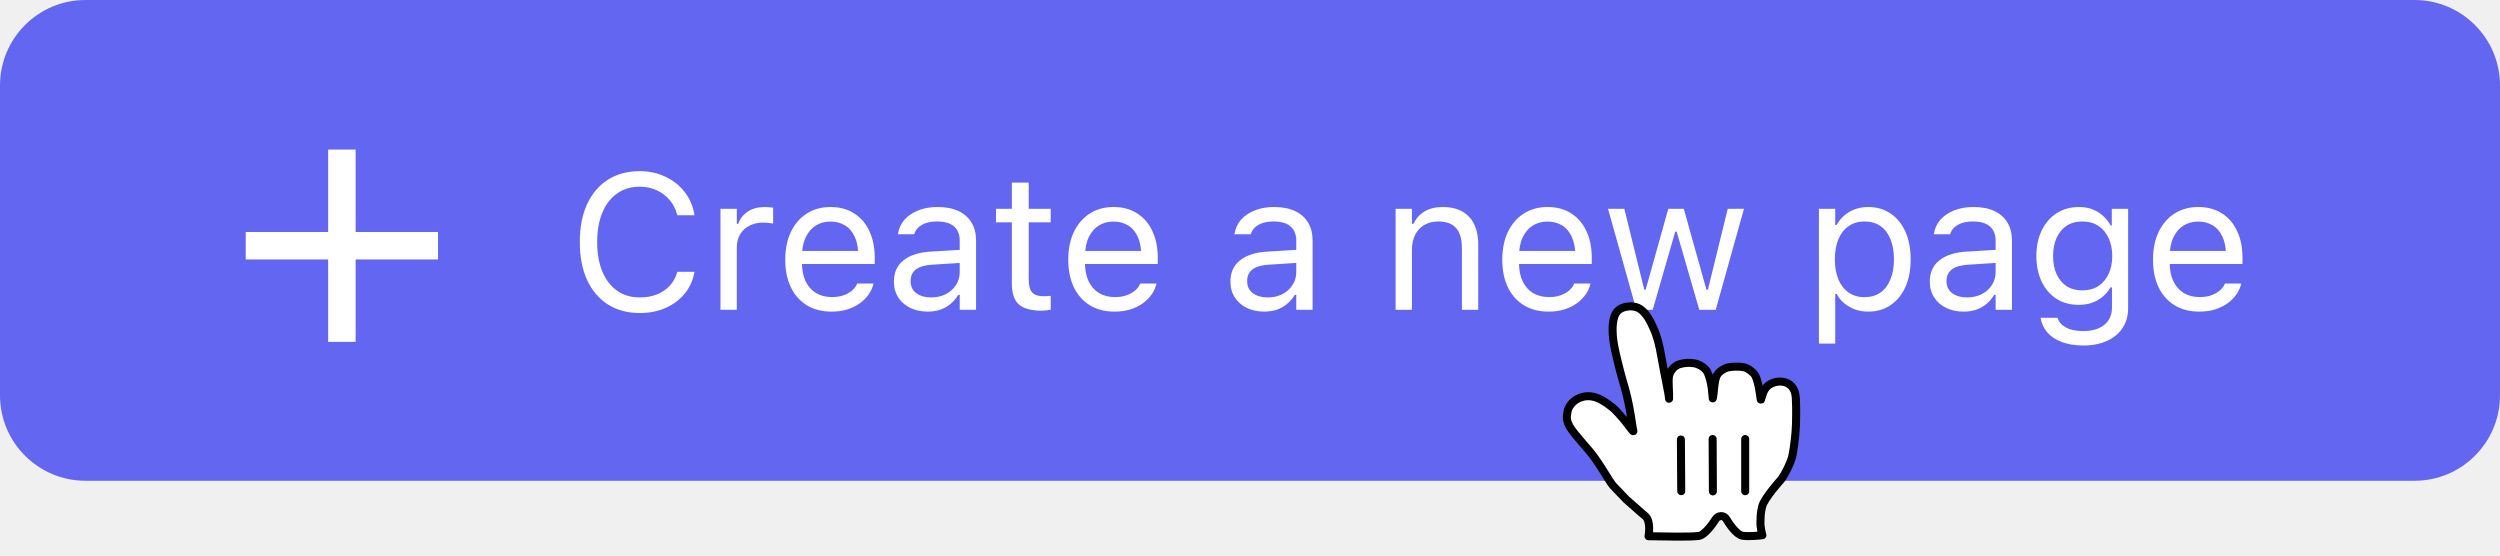
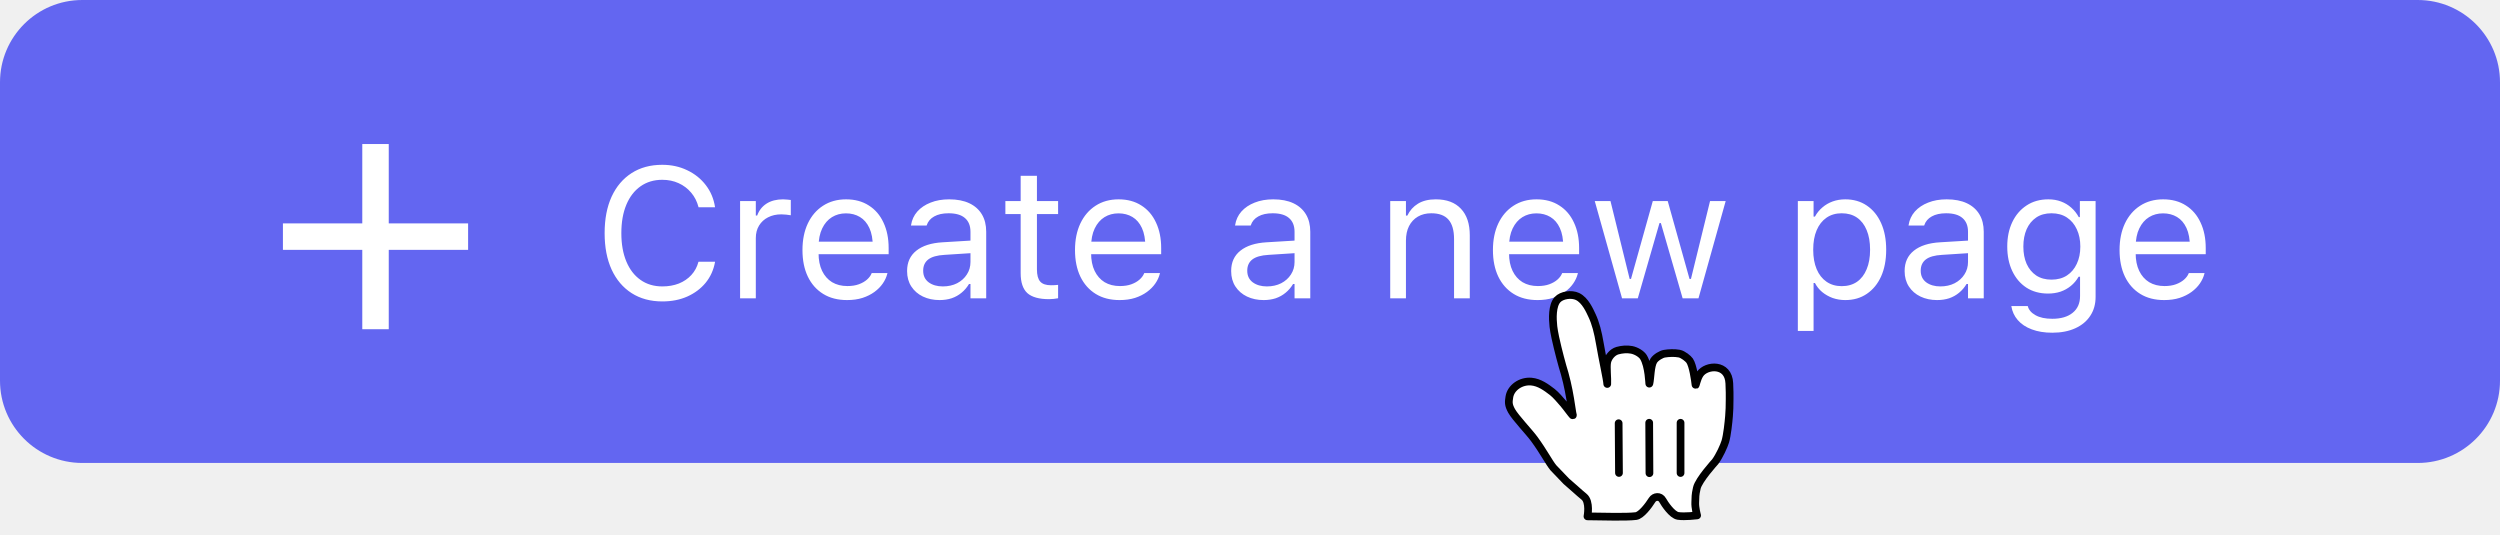
- <svg xmlns="http://www.w3.org/2000/svg" width="234" height="52" viewBox="0 0 234 52" fill="none">
-   <rect width="234" height="45" rx="8" fill="#6366F1" />
-   <path d="M59.877 29.299C60.779 29.299 61.588 29.141 62.303 28.824C63.023 28.502 63.618 28.057 64.087 27.488C64.556 26.914 64.86 26.24 65.001 25.467V25.44H63.401L63.384 25.467C63.255 25.953 63.026 26.375 62.698 26.732C62.37 27.09 61.966 27.365 61.485 27.559C61.005 27.746 60.469 27.84 59.877 27.84C59.062 27.84 58.356 27.629 57.759 27.207C57.161 26.785 56.701 26.188 56.379 25.414C56.057 24.641 55.895 23.727 55.895 22.672V22.654C55.895 21.594 56.057 20.677 56.379 19.903C56.701 19.13 57.161 18.532 57.759 18.11C58.356 17.689 59.06 17.477 59.868 17.477C60.454 17.477 60.984 17.586 61.459 17.803C61.94 18.02 62.347 18.327 62.681 18.726C63.015 19.118 63.252 19.584 63.393 20.123L63.401 20.149H64.992L65.001 20.132C64.878 19.323 64.579 18.611 64.105 17.996C63.63 17.375 63.026 16.892 62.294 16.546C61.567 16.194 60.759 16.019 59.868 16.019C58.72 16.019 57.727 16.288 56.889 16.827C56.051 17.366 55.403 18.131 54.946 19.121C54.495 20.111 54.27 21.289 54.27 22.654V22.672C54.27 24.031 54.495 25.206 54.946 26.196C55.403 27.186 56.051 27.951 56.889 28.49C57.732 29.029 58.728 29.299 59.877 29.299ZM67.436 29H68.965V23.138C68.965 22.675 69.07 22.27 69.281 21.925C69.492 21.579 69.782 21.312 70.151 21.125C70.526 20.932 70.954 20.835 71.435 20.835C71.605 20.835 71.763 20.844 71.909 20.861C72.061 20.873 72.214 20.894 72.366 20.923V19.438C72.296 19.426 72.188 19.414 72.041 19.402C71.9 19.385 71.757 19.376 71.61 19.376C70.978 19.376 70.444 19.514 70.011 19.789C69.583 20.064 69.278 20.451 69.097 20.949H68.965V19.543H67.436V29ZM77.833 29.167C78.39 29.167 78.891 29.097 79.336 28.956C79.781 28.81 80.168 28.616 80.496 28.376C80.83 28.13 81.1 27.857 81.305 27.559C81.516 27.254 81.662 26.938 81.744 26.609L81.762 26.539H80.232L80.197 26.618C80.115 26.811 79.972 26.999 79.767 27.181C79.561 27.362 79.301 27.512 78.984 27.629C78.668 27.746 78.296 27.805 77.868 27.805C77.294 27.805 76.796 27.679 76.374 27.427C75.958 27.169 75.636 26.803 75.407 26.328C75.179 25.854 75.064 25.279 75.064 24.605V23.999C75.064 23.29 75.182 22.692 75.416 22.206C75.65 21.72 75.967 21.354 76.365 21.107C76.764 20.861 77.218 20.738 77.728 20.738C78.237 20.738 78.689 20.855 79.081 21.09C79.474 21.324 79.781 21.682 80.004 22.162C80.227 22.643 80.338 23.255 80.338 23.999V24.605L81.094 23.489H74.291V24.711H81.876V24.113C81.876 23.17 81.709 22.344 81.375 21.635C81.047 20.92 80.572 20.366 79.951 19.974C79.336 19.575 78.598 19.376 77.736 19.376C76.881 19.376 76.134 19.584 75.495 20C74.862 20.41 74.37 20.984 74.019 21.723C73.673 22.461 73.5 23.319 73.5 24.298V24.307C73.5 25.297 73.673 26.155 74.019 26.882C74.37 27.608 74.868 28.171 75.513 28.569C76.157 28.968 76.931 29.167 77.833 29.167ZM86.824 29.167C87.252 29.167 87.644 29.108 88.002 28.991C88.359 28.868 88.679 28.689 88.96 28.455C89.247 28.221 89.49 27.936 89.689 27.602H89.83V29H91.359V22.523C91.359 21.866 91.219 21.304 90.938 20.835C90.656 20.366 90.249 20.006 89.716 19.754C89.183 19.502 88.529 19.376 87.756 19.376C87.082 19.376 86.481 19.481 85.954 19.692C85.427 19.898 84.996 20.188 84.662 20.562C84.334 20.938 84.132 21.374 84.056 21.872L84.047 21.925H85.567L85.576 21.898C85.699 21.523 85.942 21.236 86.306 21.037C86.669 20.832 87.135 20.73 87.703 20.73C88.412 20.73 88.942 20.885 89.294 21.195C89.651 21.5 89.83 21.945 89.83 22.531V25.467C89.83 25.918 89.713 26.322 89.478 26.68C89.25 27.037 88.934 27.321 88.529 27.532C88.125 27.737 87.662 27.84 87.141 27.84C86.59 27.84 86.133 27.708 85.769 27.444C85.412 27.175 85.233 26.8 85.233 26.319V26.302C85.233 25.839 85.397 25.479 85.726 25.221C86.06 24.963 86.584 24.814 87.299 24.773L90.595 24.561V23.34L87.114 23.551C86.013 23.615 85.163 23.888 84.565 24.368C83.968 24.843 83.669 25.499 83.669 26.337V26.355C83.669 26.929 83.807 27.427 84.082 27.849C84.357 28.27 84.732 28.596 85.207 28.824C85.688 29.053 86.227 29.167 86.824 29.167ZM97.468 29.079C97.62 29.079 97.769 29.07 97.916 29.053C98.062 29.035 98.206 29.015 98.347 28.991V27.69C98.212 27.702 98.095 27.711 97.995 27.717C97.901 27.723 97.787 27.726 97.652 27.726C97.166 27.726 96.817 27.605 96.606 27.365C96.395 27.125 96.29 26.73 96.29 26.179V20.809H98.347V19.543H96.29V17.091H94.708V19.543H93.223V20.809H94.708V26.548C94.708 27.444 94.925 28.092 95.358 28.49C95.798 28.883 96.501 29.079 97.468 29.079ZM104.323 29.167C104.88 29.167 105.381 29.097 105.826 28.956C106.271 28.81 106.658 28.616 106.986 28.376C107.32 28.13 107.59 27.857 107.795 27.559C108.006 27.254 108.152 26.938 108.234 26.609L108.252 26.539H106.723L106.688 26.618C106.605 26.811 106.462 26.999 106.257 27.181C106.052 27.362 105.791 27.512 105.475 27.629C105.158 27.746 104.786 27.805 104.358 27.805C103.784 27.805 103.286 27.679 102.864 27.427C102.448 27.169 102.126 26.803 101.897 26.328C101.669 25.854 101.555 25.279 101.555 24.605V23.999C101.555 23.29 101.672 22.692 101.906 22.206C102.141 21.72 102.457 21.354 102.855 21.107C103.254 20.861 103.708 20.738 104.218 20.738C104.728 20.738 105.179 20.855 105.571 21.09C105.964 21.324 106.271 21.682 106.494 22.162C106.717 22.643 106.828 23.255 106.828 23.999V24.605L107.584 23.489H100.781V24.711H108.366V24.113C108.366 23.17 108.199 22.344 107.865 21.635C107.537 20.92 107.062 20.366 106.441 19.974C105.826 19.575 105.088 19.376 104.227 19.376C103.371 19.376 102.624 19.584 101.985 20C101.353 20.41 100.86 20.984 100.509 21.723C100.163 22.461 99.99 23.319 99.99 24.298V24.307C99.99 25.297 100.163 26.155 100.509 26.882C100.86 27.608 101.358 28.171 102.003 28.569C102.647 28.968 103.421 29.167 104.323 29.167ZM118.324 29.167C118.752 29.167 119.145 29.108 119.502 28.991C119.859 28.868 120.179 28.689 120.46 28.455C120.747 28.221 120.99 27.936 121.189 27.602H121.33V29H122.859V22.523C122.859 21.866 122.719 21.304 122.438 20.835C122.156 20.366 121.749 20.006 121.216 19.754C120.683 19.502 120.029 19.376 119.256 19.376C118.582 19.376 117.981 19.481 117.454 19.692C116.927 19.898 116.496 20.188 116.162 20.562C115.834 20.938 115.632 21.374 115.556 21.872L115.547 21.925H117.067L117.076 21.898C117.199 21.523 117.442 21.236 117.806 21.037C118.169 20.832 118.635 20.73 119.203 20.73C119.912 20.73 120.442 20.885 120.794 21.195C121.151 21.5 121.33 21.945 121.33 22.531V25.467C121.33 25.918 121.213 26.322 120.979 26.68C120.75 27.037 120.434 27.321 120.029 27.532C119.625 27.737 119.162 27.84 118.641 27.84C118.09 27.84 117.633 27.708 117.27 27.444C116.912 27.175 116.733 26.8 116.733 26.319V26.302C116.733 25.839 116.897 25.479 117.226 25.221C117.56 24.963 118.084 24.814 118.799 24.773L122.095 24.561V23.34L118.614 23.551C117.513 23.615 116.663 23.888 116.065 24.368C115.468 24.843 115.169 25.499 115.169 26.337V26.355C115.169 26.929 115.307 27.427 115.582 27.849C115.857 28.27 116.232 28.596 116.707 28.824C117.188 29.053 117.727 29.167 118.324 29.167ZM130.629 29H132.158V23.401C132.158 22.845 132.258 22.37 132.457 21.977C132.662 21.579 132.949 21.271 133.318 21.055C133.688 20.838 134.121 20.73 134.619 20.73C135.375 20.73 135.932 20.935 136.289 21.345C136.652 21.755 136.834 22.388 136.834 23.243V29H138.363V22.874C138.363 21.755 138.076 20.894 137.502 20.29C136.934 19.681 136.119 19.376 135.059 19.376C134.361 19.376 133.784 19.517 133.327 19.798C132.876 20.073 132.53 20.46 132.29 20.958H132.158V19.543H130.629V29ZM144.946 29.167C145.503 29.167 146.004 29.097 146.449 28.956C146.895 28.81 147.281 28.616 147.609 28.376C147.943 28.13 148.213 27.857 148.418 27.559C148.629 27.254 148.775 26.938 148.857 26.609L148.875 26.539H147.346L147.311 26.618C147.229 26.811 147.085 26.999 146.88 27.181C146.675 27.362 146.414 27.512 146.098 27.629C145.781 27.746 145.409 27.805 144.981 27.805C144.407 27.805 143.909 27.679 143.487 27.427C143.071 27.169 142.749 26.803 142.521 26.328C142.292 25.854 142.178 25.279 142.178 24.605V23.999C142.178 23.29 142.295 22.692 142.529 22.206C142.764 21.72 143.08 21.354 143.479 21.107C143.877 20.861 144.331 20.738 144.841 20.738C145.351 20.738 145.802 20.855 146.194 21.09C146.587 21.324 146.895 21.682 147.117 22.162C147.34 22.643 147.451 23.255 147.451 23.999V24.605L148.207 23.489H141.404V24.711H148.989V24.113C148.989 23.17 148.822 22.344 148.488 21.635C148.16 20.92 147.686 20.366 147.064 19.974C146.449 19.575 145.711 19.376 144.85 19.376C143.994 19.376 143.247 19.584 142.608 20C141.976 20.41 141.483 20.984 141.132 21.723C140.786 22.461 140.613 23.319 140.613 24.298V24.307C140.613 25.297 140.786 26.155 141.132 26.882C141.483 27.608 141.981 28.171 142.626 28.569C143.271 28.968 144.044 29.167 144.946 29.167ZM153.164 29H154.693L156.803 21.679H156.935L159.053 29H160.591L163.236 19.543H161.716L159.861 27.11H159.721L157.603 19.543H156.152L154.034 27.11H153.902L152.039 19.543H150.51L153.164 29ZM170.25 32.164H171.779V27.506H171.911C172.087 27.846 172.321 28.139 172.614 28.385C172.913 28.631 173.253 28.824 173.634 28.965C174.021 29.1 174.431 29.167 174.864 29.167C175.667 29.167 176.364 28.965 176.956 28.561C177.554 28.156 178.017 27.591 178.345 26.864C178.673 26.132 178.837 25.27 178.837 24.28V24.263C178.837 23.278 178.673 22.42 178.345 21.688C178.017 20.955 177.554 20.387 176.956 19.982C176.364 19.578 175.667 19.376 174.864 19.376C174.425 19.376 174.018 19.443 173.643 19.578C173.268 19.713 172.934 19.906 172.641 20.158C172.348 20.404 172.104 20.703 171.911 21.055H171.779V19.543H170.25V32.164ZM174.513 27.814C173.944 27.814 173.452 27.67 173.036 27.383C172.62 27.096 172.301 26.689 172.078 26.161C171.855 25.628 171.744 25.001 171.744 24.28V24.263C171.744 23.53 171.855 22.903 172.078 22.382C172.301 21.855 172.62 21.447 173.036 21.16C173.452 20.873 173.944 20.73 174.513 20.73C175.093 20.73 175.588 20.87 175.998 21.151C176.408 21.433 176.722 21.837 176.938 22.364C177.161 22.892 177.272 23.524 177.272 24.263V24.28C177.272 25.013 177.161 25.643 176.938 26.17C176.722 26.697 176.408 27.105 175.998 27.392C175.588 27.673 175.093 27.814 174.513 27.814ZM183.785 29.167C184.213 29.167 184.605 29.108 184.963 28.991C185.32 28.868 185.64 28.689 185.921 28.455C186.208 28.221 186.451 27.936 186.65 27.602H186.791V29H188.32V22.523C188.32 21.866 188.18 21.304 187.898 20.835C187.617 20.366 187.21 20.006 186.677 19.754C186.144 19.502 185.49 19.376 184.717 19.376C184.043 19.376 183.442 19.481 182.915 19.692C182.388 19.898 181.957 20.188 181.623 20.562C181.295 20.938 181.093 21.374 181.017 21.872L181.008 21.925H182.528L182.537 21.898C182.66 21.523 182.903 21.236 183.267 21.037C183.63 20.832 184.096 20.73 184.664 20.73C185.373 20.73 185.903 20.885 186.255 21.195C186.612 21.5 186.791 21.945 186.791 22.531V25.467C186.791 25.918 186.674 26.322 186.439 26.68C186.211 27.037 185.895 27.321 185.49 27.532C185.086 27.737 184.623 27.84 184.102 27.84C183.551 27.84 183.094 27.708 182.73 27.444C182.373 27.175 182.194 26.8 182.194 26.319V26.302C182.194 25.839 182.358 25.479 182.687 25.221C183.021 24.963 183.545 24.814 184.26 24.773L187.556 24.561V23.34L184.075 23.551C182.974 23.615 182.124 23.888 181.526 24.368C180.929 24.843 180.63 25.499 180.63 26.337V26.355C180.63 26.929 180.768 27.427 181.043 27.849C181.318 28.27 181.693 28.596 182.168 28.824C182.648 29.053 183.188 29.167 183.785 29.167ZM194.982 32.34C195.838 32.34 196.582 32.196 197.215 31.909C197.848 31.622 198.334 31.218 198.674 30.696C199.02 30.175 199.192 29.562 199.192 28.859V19.543H197.663V21.107H197.558C197.364 20.75 197.121 20.442 196.828 20.185C196.541 19.927 196.21 19.727 195.835 19.587C195.46 19.446 195.05 19.376 194.604 19.376C193.784 19.376 193.075 19.575 192.478 19.974C191.88 20.366 191.417 20.908 191.089 21.6C190.767 22.285 190.605 23.07 190.605 23.955V23.973C190.605 24.863 190.767 25.651 191.089 26.337C191.411 27.023 191.868 27.561 192.46 27.954C193.058 28.341 193.761 28.534 194.569 28.534C195.003 28.534 195.407 28.473 195.782 28.35C196.157 28.221 196.494 28.033 196.793 27.787C197.092 27.541 197.341 27.245 197.54 26.899H197.681V28.78C197.681 29.477 197.44 30.02 196.96 30.406C196.485 30.793 195.826 30.986 194.982 30.986C194.303 30.986 193.758 30.869 193.348 30.635C192.938 30.406 192.688 30.113 192.601 29.756L192.592 29.747H191.01L191.001 29.756C191.083 30.271 191.291 30.723 191.625 31.109C191.965 31.502 192.419 31.804 192.987 32.015C193.556 32.231 194.221 32.34 194.982 32.34ZM194.903 27.181C194.323 27.181 193.828 27.046 193.418 26.776C193.014 26.501 192.703 26.123 192.486 25.643C192.275 25.162 192.17 24.605 192.17 23.973V23.955C192.17 23.328 192.275 22.771 192.486 22.285C192.703 21.799 193.014 21.418 193.418 21.143C193.828 20.867 194.323 20.73 194.903 20.73C195.489 20.73 195.99 20.867 196.406 21.143C196.822 21.418 197.142 21.799 197.364 22.285C197.593 22.771 197.707 23.328 197.707 23.955V23.973C197.707 24.605 197.593 25.162 197.364 25.643C197.142 26.123 196.822 26.501 196.406 26.776C195.99 27.046 195.489 27.181 194.903 27.181ZM205.854 29.167C206.411 29.167 206.912 29.097 207.357 28.956C207.803 28.81 208.189 28.616 208.518 28.376C208.852 28.13 209.121 27.857 209.326 27.559C209.537 27.254 209.684 26.938 209.766 26.609L209.783 26.539H208.254L208.219 26.618C208.137 26.811 207.993 26.999 207.788 27.181C207.583 27.362 207.322 27.512 207.006 27.629C206.689 27.746 206.317 27.805 205.89 27.805C205.315 27.805 204.817 27.679 204.396 27.427C203.979 27.169 203.657 26.803 203.429 26.328C203.2 25.854 203.086 25.279 203.086 24.605V23.999C203.086 23.29 203.203 22.692 203.438 22.206C203.672 21.72 203.988 21.354 204.387 21.107C204.785 20.861 205.239 20.738 205.749 20.738C206.259 20.738 206.71 20.855 207.103 21.09C207.495 21.324 207.803 21.682 208.025 22.162C208.248 22.643 208.359 23.255 208.359 23.999V24.605L209.115 23.489H202.312V24.711H209.897V24.113C209.897 23.17 209.73 22.344 209.396 21.635C209.068 20.92 208.594 20.366 207.973 19.974C207.357 19.575 206.619 19.376 205.758 19.376C204.902 19.376 204.155 19.584 203.517 20C202.884 20.41 202.392 20.984 202.04 21.723C201.694 22.461 201.521 23.319 201.521 24.298V24.307C201.521 25.297 201.694 26.155 202.04 26.882C202.392 27.608 202.89 28.171 203.534 28.569C204.179 28.968 204.952 29.167 205.854 29.167Z" fill="white" />
-   <path d="M41 24.286H33.286V32H30.714V24.286H23V21.714H30.714V14H33.286V21.714H41V24.286Z" fill="white" />
+ <svg xmlns="http://www.w3.org/2000/svg" width="243" height="52" viewBox="0 0 243 52" fill="none">
+   <rect width="243" height="45" rx="8" fill="#6366F1" />
+   <path d="M64.377 29.299C65.279 29.299 66.088 29.141 66.803 28.824C67.523 28.502 68.118 28.057 68.587 27.488C69.056 26.914 69.36 26.24 69.501 25.467V25.44H67.901L67.884 25.467C67.755 25.953 67.526 26.375 67.198 26.732C66.87 27.09 66.466 27.365 65.985 27.559C65.505 27.746 64.969 27.84 64.377 27.84C63.562 27.84 62.856 27.629 62.259 27.207C61.661 26.785 61.201 26.188 60.879 25.414C60.557 24.641 60.395 23.727 60.395 22.672V22.654C60.395 21.594 60.557 20.677 60.879 19.903C61.201 19.13 61.661 18.532 62.259 18.11C62.856 17.689 63.56 17.477 64.368 17.477C64.954 17.477 65.484 17.586 65.959 17.803C66.439 18.02 66.847 18.327 67.181 18.726C67.515 19.118 67.752 19.584 67.893 20.123L67.901 20.149H69.492L69.501 20.132C69.378 19.323 69.079 18.611 68.605 17.996C68.13 17.375 67.526 16.892 66.794 16.546C66.067 16.194 65.259 16.019 64.368 16.019C63.22 16.019 62.227 16.288 61.389 16.827C60.551 17.366 59.903 18.131 59.446 19.121C58.995 20.111 58.77 21.289 58.77 22.654V22.672C58.77 24.031 58.995 25.206 59.446 26.196C59.903 27.186 60.551 27.951 61.389 28.49C62.232 29.029 63.228 29.299 64.377 29.299ZM71.936 29H73.465V23.138C73.465 22.675 73.57 22.27 73.781 21.925C73.992 21.579 74.282 21.312 74.651 21.125C75.026 20.932 75.454 20.835 75.935 20.835C76.105 20.835 76.263 20.844 76.409 20.861C76.561 20.873 76.714 20.894 76.866 20.923V19.438C76.796 19.426 76.688 19.414 76.541 19.402C76.4 19.385 76.257 19.376 76.11 19.376C75.478 19.376 74.944 19.514 74.511 19.789C74.083 20.064 73.778 20.451 73.597 20.949H73.465V19.543H71.936V29ZM82.333 29.167C82.89 29.167 83.391 29.097 83.836 28.956C84.281 28.81 84.668 28.616 84.996 28.376C85.33 28.13 85.6 27.857 85.805 27.559C86.016 27.254 86.162 26.938 86.244 26.609L86.262 26.539H84.732L84.697 26.618C84.615 26.811 84.472 26.999 84.267 27.181C84.061 27.362 83.801 27.512 83.484 27.629C83.168 27.746 82.796 27.805 82.368 27.805C81.794 27.805 81.296 27.679 80.874 27.427C80.458 27.169 80.136 26.803 79.907 26.328C79.679 25.854 79.564 25.279 79.564 24.605V23.999C79.564 23.29 79.682 22.692 79.916 22.206C80.15 21.72 80.467 21.354 80.865 21.107C81.264 20.861 81.718 20.738 82.228 20.738C82.737 20.738 83.189 20.855 83.581 21.09C83.974 21.324 84.281 21.682 84.504 22.162C84.727 22.643 84.838 23.255 84.838 23.999V24.605L85.594 23.489H78.791V24.711H86.376V24.113C86.376 23.17 86.209 22.344 85.875 21.635C85.547 20.92 85.072 20.366 84.451 19.974C83.836 19.575 83.098 19.376 82.236 19.376C81.381 19.376 80.634 19.584 79.995 20C79.362 20.41 78.87 20.984 78.519 21.723C78.173 22.461 78 23.319 78 24.298V24.307C78 25.297 78.173 26.155 78.519 26.882C78.87 27.608 79.368 28.171 80.013 28.569C80.657 28.968 81.431 29.167 82.333 29.167ZM91.324 29.167C91.752 29.167 92.144 29.108 92.502 28.991C92.859 28.868 93.179 28.689 93.46 28.455C93.747 28.221 93.99 27.936 94.189 27.602H94.33V29H95.859V22.523C95.859 21.866 95.719 21.304 95.438 20.835C95.156 20.366 94.749 20.006 94.216 19.754C93.683 19.502 93.029 19.376 92.256 19.376C91.582 19.376 90.981 19.481 90.454 19.692C89.927 19.898 89.496 20.188 89.162 20.562C88.834 20.938 88.632 21.374 88.556 21.872L88.547 21.925H90.067L90.076 21.898C90.199 21.523 90.442 21.236 90.806 21.037C91.169 20.832 91.635 20.73 92.203 20.73C92.912 20.73 93.442 20.885 93.794 21.195C94.151 21.5 94.33 21.945 94.33 22.531V25.467C94.33 25.918 94.213 26.322 93.978 26.68C93.75 27.037 93.434 27.321 93.029 27.532C92.625 27.737 92.162 27.84 91.641 27.84C91.09 27.84 90.633 27.708 90.269 27.444C89.912 27.175 89.733 26.8 89.733 26.319V26.302C89.733 25.839 89.897 25.479 90.226 25.221C90.56 24.963 91.084 24.814 91.799 24.773L95.095 24.561V23.34L91.614 23.551C90.513 23.615 89.663 23.888 89.065 24.368C88.468 24.843 88.169 25.499 88.169 26.337V26.355C88.169 26.929 88.307 27.427 88.582 27.849C88.857 28.27 89.232 28.596 89.707 28.824C90.188 29.053 90.727 29.167 91.324 29.167ZM101.968 29.079C102.12 29.079 102.27 29.07 102.416 29.053C102.562 29.035 102.706 29.015 102.847 28.991V27.69C102.712 27.702 102.595 27.711 102.495 27.717C102.401 27.723 102.287 27.726 102.152 27.726C101.666 27.726 101.317 27.605 101.106 27.365C100.896 27.125 100.79 26.73 100.79 26.179V20.809H102.847V19.543H100.79V17.091H99.208V19.543H97.723V20.809H99.208V26.548C99.208 27.444 99.425 28.092 99.858 28.49C100.298 28.883 101.001 29.079 101.968 29.079ZM108.823 29.167C109.38 29.167 109.881 29.097 110.326 28.956C110.771 28.81 111.158 28.616 111.486 28.376C111.82 28.13 112.09 27.857 112.295 27.559C112.506 27.254 112.652 26.938 112.734 26.609L112.752 26.539H111.223L111.188 26.618C111.105 26.811 110.962 26.999 110.757 27.181C110.552 27.362 110.291 27.512 109.975 27.629C109.658 27.746 109.286 27.805 108.858 27.805C108.284 27.805 107.786 27.679 107.364 27.427C106.948 27.169 106.626 26.803 106.397 26.328C106.169 25.854 106.055 25.279 106.055 24.605V23.999C106.055 23.29 106.172 22.692 106.406 22.206C106.641 21.72 106.957 21.354 107.355 21.107C107.754 20.861 108.208 20.738 108.718 20.738C109.228 20.738 109.679 20.855 110.071 21.09C110.464 21.324 110.771 21.682 110.994 22.162C111.217 22.643 111.328 23.255 111.328 23.999V24.605L112.084 23.489H105.281V24.711H112.866V24.113C112.866 23.17 112.699 22.344 112.365 21.635C112.037 20.92 111.562 20.366 110.941 19.974C110.326 19.575 109.588 19.376 108.727 19.376C107.871 19.376 107.124 19.584 106.485 20C105.853 20.41 105.36 20.984 105.009 21.723C104.663 22.461 104.49 23.319 104.49 24.298V24.307C104.49 25.297 104.663 26.155 105.009 26.882C105.36 27.608 105.858 28.171 106.503 28.569C107.147 28.968 107.921 29.167 108.823 29.167ZM122.824 29.167C123.252 29.167 123.645 29.108 124.002 28.991C124.359 28.868 124.679 28.689 124.96 28.455C125.247 28.221 125.49 27.936 125.689 27.602H125.83V29H127.359V22.523C127.359 21.866 127.219 21.304 126.938 20.835C126.656 20.366 126.249 20.006 125.716 19.754C125.183 19.502 124.529 19.376 123.756 19.376C123.082 19.376 122.481 19.481 121.954 19.692C121.427 19.898 120.996 20.188 120.662 20.562C120.334 20.938 120.132 21.374 120.056 21.872L120.047 21.925H121.567L121.576 21.898C121.699 21.523 121.942 21.236 122.306 21.037C122.669 20.832 123.135 20.73 123.703 20.73C124.412 20.73 124.942 20.885 125.294 21.195C125.651 21.5 125.83 21.945 125.83 22.531V25.467C125.83 25.918 125.713 26.322 125.479 26.68C125.25 27.037 124.934 27.321 124.529 27.532C124.125 27.737 123.662 27.84 123.141 27.84C122.59 27.84 122.133 27.708 121.77 27.444C121.412 27.175 121.233 26.8 121.233 26.319V26.302C121.233 25.839 121.397 25.479 121.726 25.221C122.06 24.963 122.584 24.814 123.299 24.773L126.595 24.561V23.34L123.114 23.551C122.013 23.615 121.163 23.888 120.565 24.368C119.968 24.843 119.669 25.499 119.669 26.337V26.355C119.669 26.929 119.807 27.427 120.082 27.849C120.357 28.27 120.732 28.596 121.207 28.824C121.688 29.053 122.227 29.167 122.824 29.167ZM135.129 29H136.658V23.401C136.658 22.845 136.758 22.37 136.957 21.977C137.162 21.579 137.449 21.271 137.818 21.055C138.188 20.838 138.621 20.73 139.119 20.73C139.875 20.73 140.432 20.935 140.789 21.345C141.152 21.755 141.334 22.388 141.334 23.243V29H142.863V22.874C142.863 21.755 142.576 20.894 142.002 20.29C141.434 19.681 140.619 19.376 139.559 19.376C138.861 19.376 138.284 19.517 137.827 19.798C137.376 20.073 137.03 20.46 136.79 20.958H136.658V19.543H135.129V29ZM149.446 29.167C150.003 29.167 150.504 29.097 150.949 28.956C151.395 28.81 151.781 28.616 152.109 28.376C152.443 28.13 152.713 27.857 152.918 27.559C153.129 27.254 153.275 26.938 153.357 26.609L153.375 26.539H151.846L151.811 26.618C151.729 26.811 151.585 26.999 151.38 27.181C151.175 27.362 150.914 27.512 150.598 27.629C150.281 27.746 149.909 27.805 149.481 27.805C148.907 27.805 148.409 27.679 147.987 27.427C147.571 27.169 147.249 26.803 147.021 26.328C146.792 25.854 146.678 25.279 146.678 24.605V23.999C146.678 23.29 146.795 22.692 147.029 22.206C147.264 21.72 147.58 21.354 147.979 21.107C148.377 20.861 148.831 20.738 149.341 20.738C149.851 20.738 150.302 20.855 150.694 21.09C151.087 21.324 151.395 21.682 151.617 22.162C151.84 22.643 151.951 23.255 151.951 23.999V24.605L152.707 23.489H145.904V24.711H153.489V24.113C153.489 23.17 153.322 22.344 152.988 21.635C152.66 20.92 152.186 20.366 151.564 19.974C150.949 19.575 150.211 19.376 149.35 19.376C148.494 19.376 147.747 19.584 147.108 20C146.476 20.41 145.983 20.984 145.632 21.723C145.286 22.461 145.113 23.319 145.113 24.298V24.307C145.113 25.297 145.286 26.155 145.632 26.882C145.983 27.608 146.481 28.171 147.126 28.569C147.771 28.968 148.544 29.167 149.446 29.167ZM157.664 29H159.193L161.303 21.679H161.435L163.553 29H165.091L167.736 19.543H166.216L164.361 27.11H164.221L162.103 19.543H160.652L158.534 27.11H158.402L156.539 19.543H155.01L157.664 29ZM174.75 32.164H176.279V27.506H176.411C176.587 27.846 176.821 28.139 177.114 28.385C177.413 28.631 177.753 28.824 178.134 28.965C178.521 29.1 178.931 29.167 179.364 29.167C180.167 29.167 180.864 28.965 181.456 28.561C182.054 28.156 182.517 27.591 182.845 26.864C183.173 26.132 183.337 25.27 183.337 24.28V24.263C183.337 23.278 183.173 22.42 182.845 21.688C182.517 20.955 182.054 20.387 181.456 19.982C180.864 19.578 180.167 19.376 179.364 19.376C178.925 19.376 178.518 19.443 178.143 19.578C177.768 19.713 177.434 19.906 177.141 20.158C176.848 20.404 176.604 20.703 176.411 21.055H176.279V19.543H174.75V32.164ZM179.013 27.814C178.444 27.814 177.952 27.67 177.536 27.383C177.12 27.096 176.801 26.689 176.578 26.161C176.355 25.628 176.244 25.001 176.244 24.28V24.263C176.244 23.53 176.355 22.903 176.578 22.382C176.801 21.855 177.12 21.447 177.536 21.16C177.952 20.873 178.444 20.73 179.013 20.73C179.593 20.73 180.088 20.87 180.498 21.151C180.908 21.433 181.222 21.837 181.438 22.364C181.661 22.892 181.772 23.524 181.772 24.263V24.28C181.772 25.013 181.661 25.643 181.438 26.17C181.222 26.697 180.908 27.105 180.498 27.392C180.088 27.673 179.593 27.814 179.013 27.814ZM188.285 29.167C188.713 29.167 189.105 29.108 189.463 28.991C189.82 28.868 190.14 28.689 190.421 28.455C190.708 28.221 190.951 27.936 191.15 27.602H191.291V29H192.82V22.523C192.82 21.866 192.68 21.304 192.398 20.835C192.117 20.366 191.71 20.006 191.177 19.754C190.644 19.502 189.99 19.376 189.217 19.376C188.543 19.376 187.942 19.481 187.415 19.692C186.888 19.898 186.457 20.188 186.123 20.562C185.795 20.938 185.593 21.374 185.517 21.872L185.508 21.925H187.028L187.037 21.898C187.16 21.523 187.403 21.236 187.767 21.037C188.13 20.832 188.596 20.73 189.164 20.73C189.873 20.73 190.403 20.885 190.755 21.195C191.112 21.5 191.291 21.945 191.291 22.531V25.467C191.291 25.918 191.174 26.322 190.939 26.68C190.711 27.037 190.395 27.321 189.99 27.532C189.586 27.737 189.123 27.84 188.602 27.84C188.051 27.84 187.594 27.708 187.23 27.444C186.873 27.175 186.694 26.8 186.694 26.319V26.302C186.694 25.839 186.858 25.479 187.187 25.221C187.521 24.963 188.045 24.814 188.76 24.773L192.056 24.561V23.34L188.575 23.551C187.474 23.615 186.624 23.888 186.026 24.368C185.429 24.843 185.13 25.499 185.13 26.337V26.355C185.13 26.929 185.268 27.427 185.543 27.849C185.818 28.27 186.193 28.596 186.668 28.824C187.148 29.053 187.688 29.167 188.285 29.167ZM199.482 32.34C200.338 32.34 201.082 32.196 201.715 31.909C202.348 31.622 202.834 31.218 203.174 30.696C203.52 30.175 203.692 29.562 203.692 28.859V19.543H202.163V21.107H202.058C201.864 20.75 201.621 20.442 201.328 20.185C201.041 19.927 200.71 19.727 200.335 19.587C199.96 19.446 199.55 19.376 199.104 19.376C198.284 19.376 197.575 19.575 196.978 19.974C196.38 20.366 195.917 20.908 195.589 21.6C195.267 22.285 195.105 23.07 195.105 23.955V23.973C195.105 24.863 195.267 25.651 195.589 26.337C195.911 27.023 196.368 27.561 196.96 27.954C197.558 28.341 198.261 28.534 199.069 28.534C199.503 28.534 199.907 28.473 200.282 28.35C200.657 28.221 200.994 28.033 201.293 27.787C201.592 27.541 201.841 27.245 202.04 26.899H202.181V28.78C202.181 29.477 201.94 30.02 201.46 30.406C200.985 30.793 200.326 30.986 199.482 30.986C198.803 30.986 198.258 30.869 197.848 30.635C197.438 30.406 197.188 30.113 197.101 29.756L197.092 29.747H195.51L195.501 29.756C195.583 30.271 195.791 30.723 196.125 31.109C196.465 31.502 196.919 31.804 197.487 32.015C198.056 32.231 198.721 32.34 199.482 32.34ZM199.403 27.181C198.823 27.181 198.328 27.046 197.918 26.776C197.514 26.501 197.203 26.123 196.986 25.643C196.775 25.162 196.67 24.605 196.67 23.973V23.955C196.67 23.328 196.775 22.771 196.986 22.285C197.203 21.799 197.514 21.418 197.918 21.143C198.328 20.867 198.823 20.73 199.403 20.73C199.989 20.73 200.49 20.867 200.906 21.143C201.322 21.418 201.642 21.799 201.864 22.285C202.093 22.771 202.207 23.328 202.207 23.955V23.973C202.207 24.605 202.093 25.162 201.864 25.643C201.642 26.123 201.322 26.501 200.906 26.776C200.49 27.046 199.989 27.181 199.403 27.181ZM210.354 29.167C210.911 29.167 211.412 29.097 211.857 28.956C212.303 28.81 212.689 28.616 213.018 28.376C213.352 28.13 213.621 27.857 213.826 27.559C214.037 27.254 214.184 26.938 214.266 26.609L214.283 26.539H212.754L212.719 26.618C212.637 26.811 212.493 26.999 212.288 27.181C212.083 27.362 211.822 27.512 211.506 27.629C211.189 27.746 210.817 27.805 210.39 27.805C209.815 27.805 209.317 27.679 208.896 27.427C208.479 27.169 208.157 26.803 207.929 26.328C207.7 25.854 207.586 25.279 207.586 24.605V23.999C207.586 23.29 207.703 22.692 207.938 22.206C208.172 21.72 208.488 21.354 208.887 21.107C209.285 20.861 209.739 20.738 210.249 20.738C210.759 20.738 211.21 20.855 211.603 21.09C211.995 21.324 212.303 21.682 212.525 22.162C212.748 22.643 212.859 23.255 212.859 23.999V24.605L213.615 23.489H206.812V24.711H214.397V24.113C214.397 23.17 214.23 22.344 213.896 21.635C213.568 20.92 213.094 20.366 212.473 19.974C211.857 19.575 211.119 19.376 210.258 19.376C209.402 19.376 208.655 19.584 208.017 20C207.384 20.41 206.892 20.984 206.54 21.723C206.194 22.461 206.021 23.319 206.021 24.298V24.307C206.021 25.297 206.194 26.155 206.54 26.882C206.892 27.608 207.39 28.171 208.034 28.569C208.679 28.968 209.452 29.167 210.354 29.167Z" fill="white" />
+   <path d="M45.5 24.286H37.786V32H35.214V24.286H27.5V21.714H35.214V14H37.786V21.714H45.5V24.286Z" fill="white" />
  <path fill-rule="evenodd" clip-rule="evenodd" d="M150.997 45.477C150.571 44.971 150.054 43.934 149.133 42.676C148.611 41.965 147.316 40.625 146.931 39.945C146.596 39.343 146.632 39.074 146.712 38.575C146.853 37.689 147.819 36.998 148.849 37.092C149.628 37.161 150.288 37.645 150.882 38.102C151.24 38.378 151.681 38.913 151.947 39.215C152.191 39.492 152.251 39.606 152.512 39.933C152.857 40.367 152.965 40.581 152.833 40.104C152.727 39.404 152.553 38.208 152.301 37.151C152.109 36.349 152.062 36.223 151.879 35.608C151.686 34.953 151.587 34.494 151.405 33.799C151.279 33.308 151.053 32.304 150.991 31.739C150.906 30.967 150.861 29.708 151.387 29.129C151.8 28.676 152.746 28.539 153.333 28.819C154.101 29.184 154.537 30.235 154.737 30.654C155.095 31.408 155.317 32.279 155.511 33.422C155.757 34.878 156.21 36.898 156.225 37.323C156.261 36.802 156.123 35.705 156.219 35.205C156.306 34.752 156.711 34.226 157.218 34.083C157.647 33.963 158.149 33.919 158.592 34.005C159.061 34.096 159.556 34.412 159.741 34.71C160.284 35.591 160.294 37.391 160.317 37.295C160.446 36.764 160.423 35.56 160.743 35.059C160.953 34.728 161.488 34.43 161.773 34.382C162.214 34.309 162.756 34.286 163.219 34.371C163.593 34.44 164.098 34.858 164.235 35.059C164.562 35.544 164.748 36.918 164.803 37.399C164.826 37.598 164.914 36.846 165.243 36.36C165.852 35.458 168.007 35.283 168.09 37.262C168.127 38.186 168.12 38.143 168.12 38.764C168.12 39.494 168.102 39.933 168.06 40.461C168.013 41.026 167.884 42.302 167.697 42.921C167.568 43.346 167.14 44.301 166.719 44.875C166.719 44.875 165.108 46.639 164.932 47.434C164.755 48.227 164.814 48.233 164.779 48.797C164.745 49.358 164.961 50.098 164.961 50.098C164.961 50.098 163.758 50.245 163.11 50.148C162.523 50.059 161.797 48.96 161.61 48.624C161.352 48.161 160.801 48.25 160.587 48.592C160.249 49.133 159.523 50.102 159.01 50.163C158.008 50.282 155.929 50.207 154.302 50.191C154.302 50.191 154.579 48.764 153.961 48.274C153.504 47.908 152.716 47.167 152.245 46.778L150.997 45.477Z" fill="white" />
  <path fill-rule="evenodd" clip-rule="evenodd" d="M150.997 45.477C150.571 44.971 150.054 43.934 149.133 42.676C148.611 41.965 147.316 40.625 146.931 39.945C146.596 39.343 146.632 39.074 146.712 38.575C146.853 37.689 147.819 36.998 148.849 37.092C149.628 37.161 150.288 37.645 150.882 38.102C151.24 38.378 151.681 38.913 151.947 39.215C152.191 39.492 152.251 39.606 152.512 39.933C152.857 40.367 152.965 40.581 152.833 40.104C152.727 39.404 152.553 38.208 152.301 37.151C152.109 36.349 152.062 36.223 151.879 35.608C151.686 34.953 151.587 34.494 151.405 33.799C151.279 33.308 151.053 32.304 150.991 31.739C150.906 30.967 150.861 29.708 151.387 29.129C151.8 28.676 152.746 28.539 153.333 28.819C154.101 29.184 154.537 30.235 154.737 30.654C155.095 31.408 155.317 32.279 155.511 33.422C155.757 34.878 156.21 36.898 156.225 37.323C156.261 36.802 156.123 35.705 156.219 35.205C156.306 34.752 156.711 34.226 157.218 34.083C157.647 33.963 158.149 33.919 158.592 34.005C159.061 34.096 159.556 34.412 159.741 34.71C160.284 35.591 160.294 37.391 160.317 37.295C160.446 36.764 160.423 35.56 160.743 35.059C160.953 34.728 161.488 34.43 161.773 34.382C162.214 34.309 162.756 34.286 163.219 34.371C163.593 34.44 164.098 34.858 164.235 35.059C164.562 35.544 164.748 36.918 164.803 37.399C164.826 37.598 164.914 36.846 165.243 36.36C165.852 35.458 168.007 35.283 168.09 37.262C168.127 38.186 168.12 38.143 168.12 38.764C168.12 39.494 168.102 39.933 168.06 40.461C168.013 41.026 167.884 42.302 167.697 42.921C167.568 43.346 167.14 44.301 166.719 44.875C166.719 44.875 165.108 46.639 164.932 47.434C164.755 48.227 164.814 48.233 164.779 48.797C164.745 49.358 164.961 50.098 164.961 50.098C164.961 50.098 163.758 50.245 163.11 50.148C162.523 50.059 161.797 48.96 161.61 48.624C161.352 48.161 160.801 48.25 160.587 48.592C160.249 49.133 159.523 50.102 159.01 50.163C158.008 50.282 155.929 50.207 154.302 50.191C154.302 50.191 154.579 48.764 153.961 48.274C153.504 47.908 152.716 47.167 152.245 46.778L150.997 45.477Z" stroke="black" stroke-width="0.75" stroke-linecap="round" stroke-linejoin="round" />
  <path d="M163.35 45.978V41.094" stroke="black" stroke-width="0.75" stroke-linecap="round" />
  <path d="M160.326 45.994L160.302 41.091" stroke="black" stroke-width="0.75" stroke-linecap="round" />
  <path d="M157.332 41.136L157.364 45.973" stroke="black" stroke-width="0.75" stroke-linecap="round" />
</svg>
